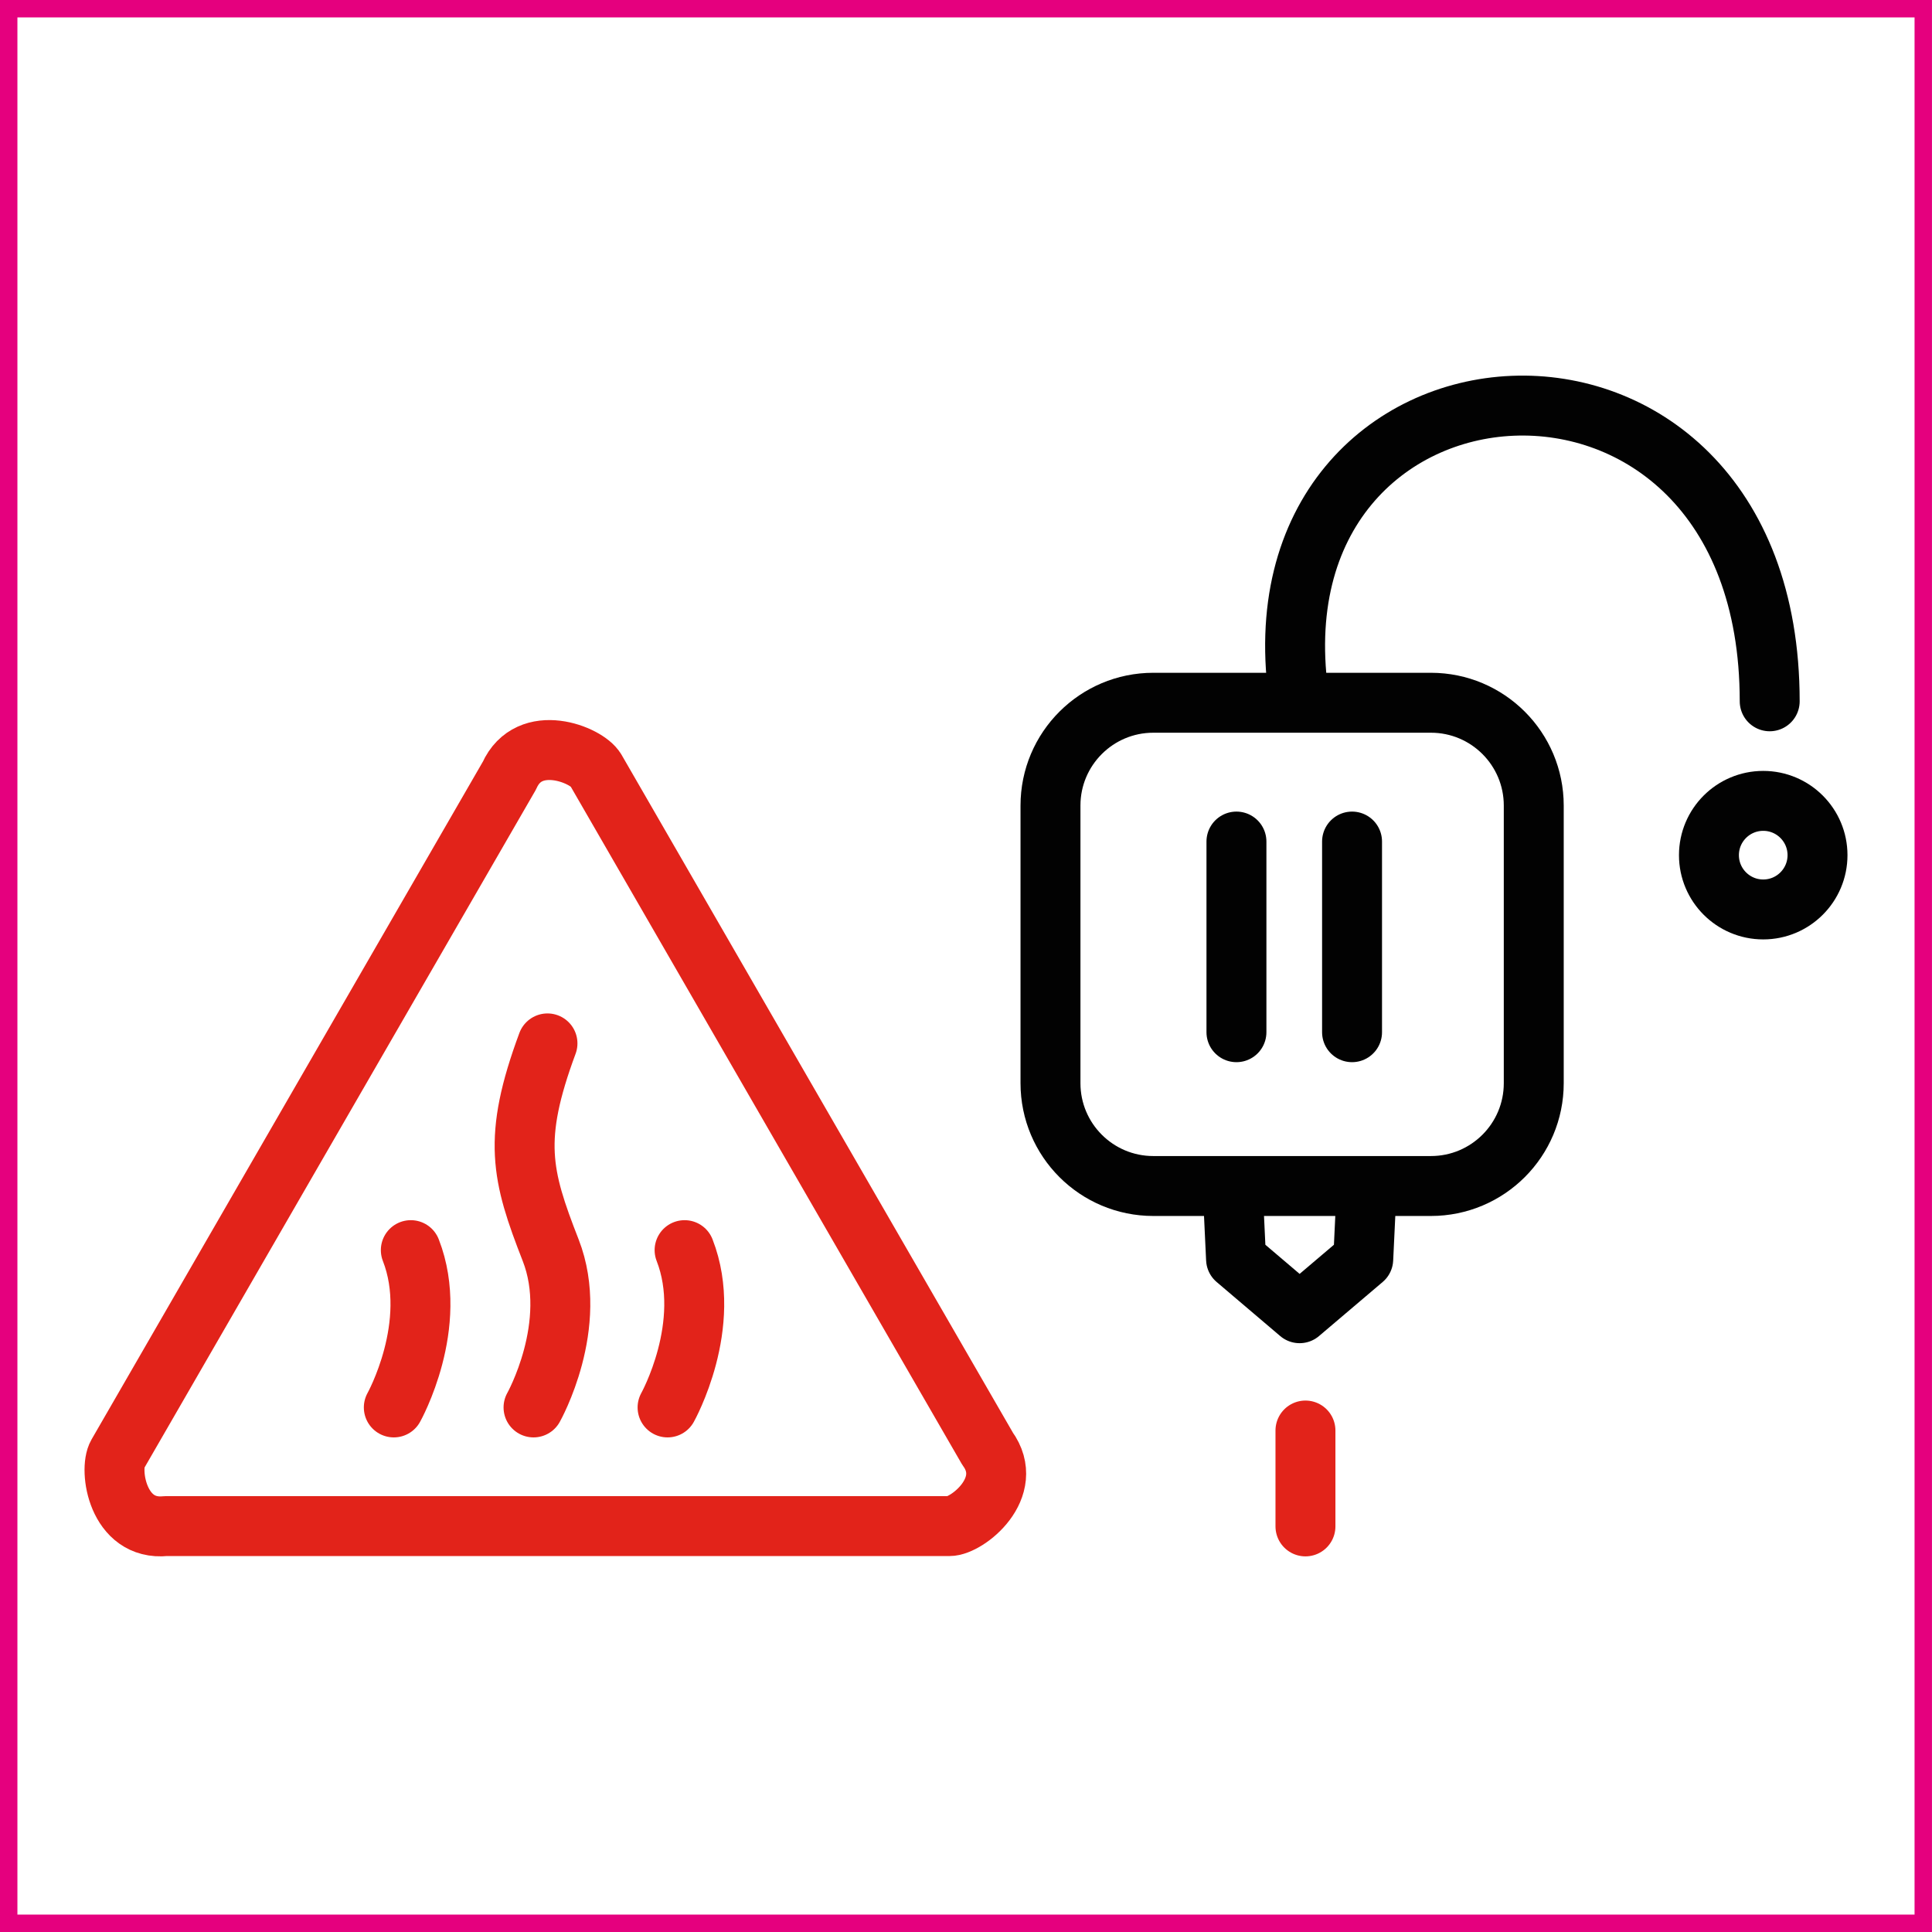
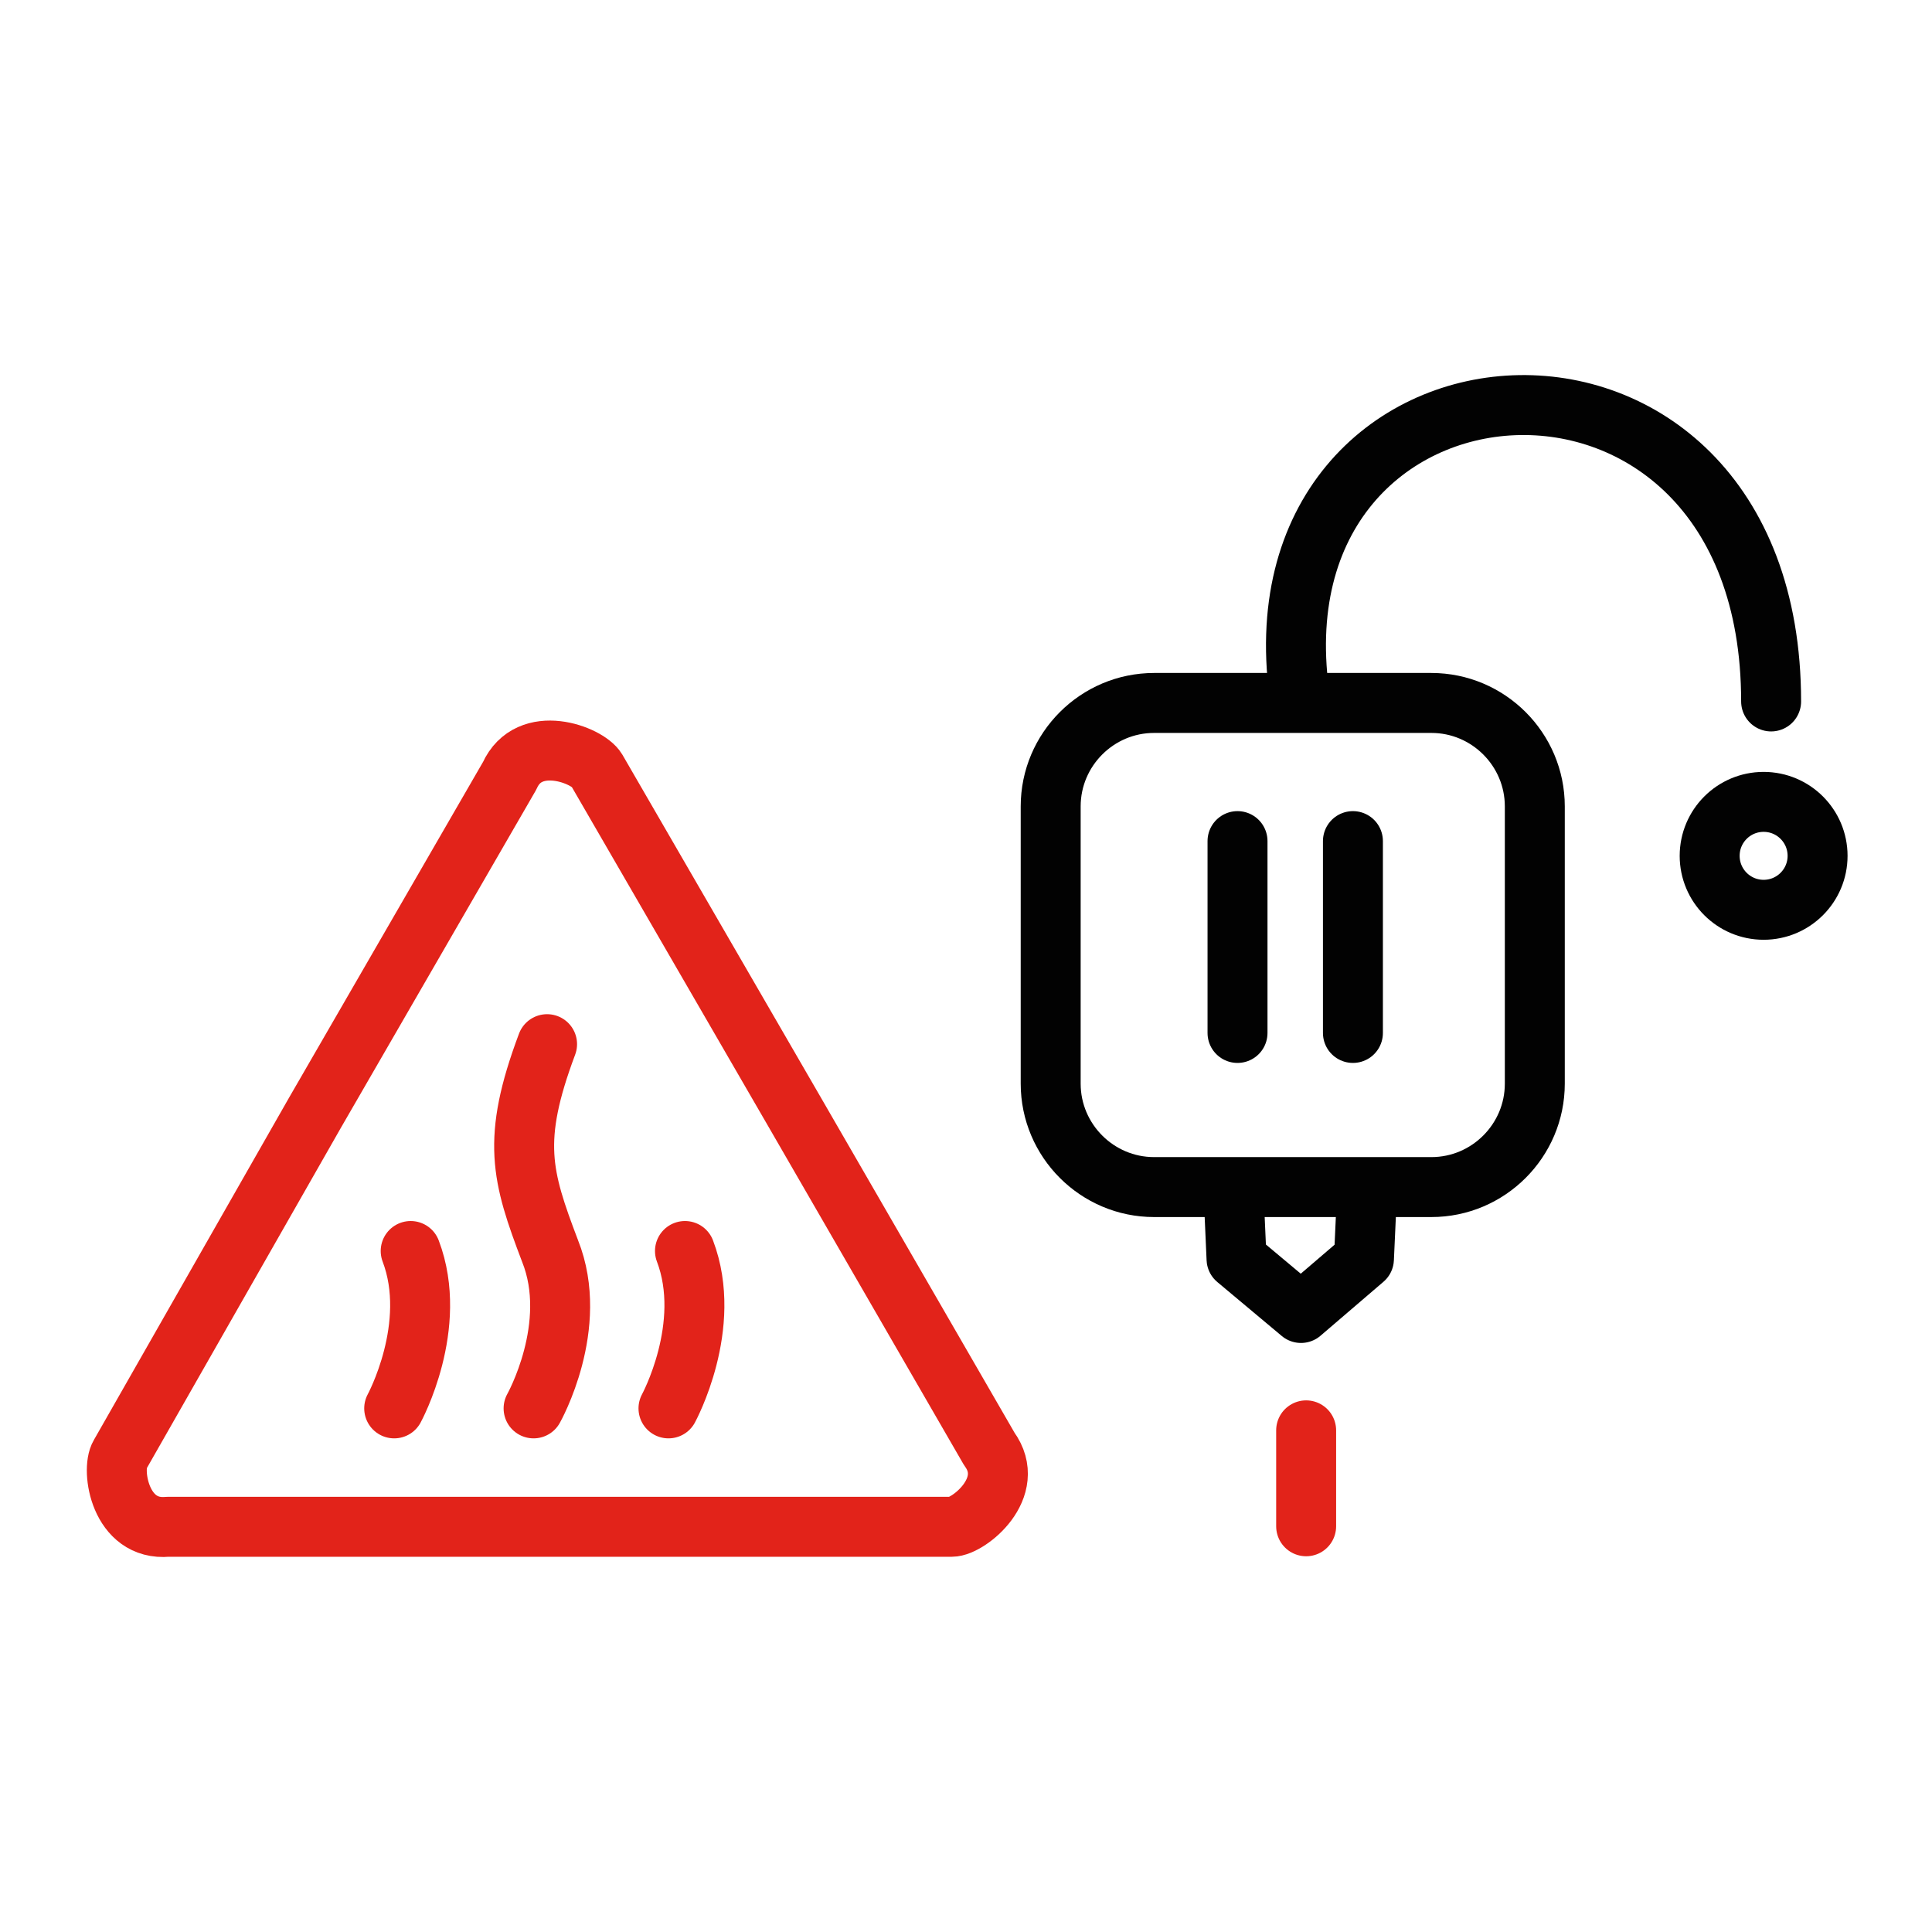
- <svg xmlns="http://www.w3.org/2000/svg" version="1.1" id="Layer_1" x="0px" y="0px" width="128.941px" height="128.943px" viewBox="0 0 128.941 128.943" enable-background="new 0 0 128.941 128.943" xml:space="preserve">
-   <rect x="0.581" y="0.581" fill="none" stroke="#E5007E" stroke-width="1.162" stroke-miterlimit="10" width="127.779" height="127.781" />
+ <svg xmlns="http://www.w3.org/2000/svg" version="1.1" id="Layer_1" x="0px" y="0px" viewBox="0 0 128.9 128.9" style="enable-background:new 0 0 128.9 128.9;" xml:space="preserve">
+   <style type="text/css">
+ 	.st0{fill:none;stroke:#E2231A;stroke-width:4;stroke-linecap:round;stroke-linejoin:round;stroke-miterlimit:10;}
+ 	.st1{fill:none;stroke:#020202;stroke-width:4;stroke-linecap:round;stroke-linejoin:round;stroke-miterlimit:10;}
+ </style>
  <g>
    <g id="Group_347_1_" transform="translate(23.178 -14)">
      <g id="extruder-2-icon-big_1_" transform="translate(104.888 138)">
        <g id="Group_261_13_">
          <g id="Group_255_23_">
            <g id="Group_254_17_" transform="translate(10.378 17.831)">
-               <path id="Line_343_1_" fill="none" stroke="#E2231A" stroke-width="4" stroke-linecap="round" stroke-linejoin="round" stroke-miterlimit="10" d="        M-51.317-39.958v-6.399" />
+               <path id="Line_343_1_" class="st0" d="M-51.3-40v-6.4" />
            </g>
-             <ellipse id="Ellipse_171_9_" fill="none" stroke="#020202" stroke-width="4" stroke-linecap="round" stroke-linejoin="round" stroke-miterlimit="10" cx="-10.387" cy="-66.926" rx="3.623" ry="3.623" />
-             <path id="Path_318_14_" fill="none" stroke="#020202" stroke-width="4" stroke-linecap="round" stroke-linejoin="round" stroke-miterlimit="10" d="       M-41.329-77.159c-3.9-24.982,31.374-27.697,31.374-0.036" />
+             <ellipse id="Ellipse_171_9_" class="st1" cx="-10.4" cy="-66.9" rx="3.6" ry="3.6" />
+             <path id="Path_318_14_" class="st1" d="M-41.3-77.2c-3.9-25,31.4-27.7,31.4,0" />
          </g>
        </g>
      </g>
      <g id="Group_346_1_" transform="translate(62.822 153.365)">
-         <path id="Path_159_2_" fill="none" stroke="#E2231A" stroke-width="4" stroke-linecap="round" stroke-linejoin="round" stroke-miterlimit="10" d="     M-46.245-87.983l13.185,22.844l12.964,22.45c1.903,2.621-1.371,5.184-2.543,5.177h-52.299c-3.226,0.334-3.805-3.771-3.217-4.788     l13.186-22.843l12.964-22.451c1.324-2.955,5.176-1.402,5.756-0.392L-46.245-87.983z" />
-         <path id="Path_160_2_" fill="none" stroke="#E2231A" stroke-width="4" stroke-linecap="round" stroke-linejoin="round" stroke-miterlimit="10" d="     M-49.461-69.728c-2.359,6.361-1.74,8.802,0.212,13.798c1.953,4.996-1.143,10.498-1.143,10.498" />
-         <path id="Path_161_2_" fill="none" stroke="#E2231A" stroke-width="4" stroke-linecap="round" stroke-linejoin="round" stroke-miterlimit="10" d="     M-40.31-55.93c1.945,4.987-1.136,10.498-1.136,10.498" />
-         <path id="Path_162_2_" fill="none" stroke="#E2231A" stroke-width="4" stroke-linecap="round" stroke-linejoin="round" stroke-miterlimit="10" d="     M-58.582-55.93c1.945,4.987-1.135,10.498-1.135,10.498" />
+         <path id="Path_159_2_" class="st0" d="M-46.2-88l13.2,22.8l13,22.5c1.9,2.6-1.4,5.2-2.5,5.2h-52.3c-3.2,0.3-3.8-3.8-3.2-4.8     L-65-65.1l13-22.5C-50.7-90.5-46.8-89-46.2-88L-46.2-88z" />
+         <path id="Path_160_2_" class="st0" d="M-49.5-69.7c-2.4,6.4-1.7,8.8,0.2,13.8c2,5-1.1,10.5-1.1,10.5" />
+         <path id="Path_161_2_" class="st0" d="M-40.3-55.9c1.9,5-1.1,10.5-1.1,10.5" />
+         <path id="Path_162_2_" class="st0" d="M-58.6-55.9c1.9,5-1.1,10.5-1.1,10.5" />
      </g>
    </g>
    <g id="Group_255_22_">
      <g id="Group_254_16_" transform="translate(5.765 25.517)">
        <g id="Group_331_15_">
-           <path id="Line_365_13_" fill="none" stroke="#020202" stroke-width="4" stroke-linecap="round" stroke-linejoin="round" stroke-miterlimit="10" d="      M84.472,43.373V30.649" />
-           <path id="Line_366_11_" fill="none" stroke="#020202" stroke-width="4" stroke-linecap="round" stroke-linejoin="round" stroke-miterlimit="10" d="      M76.756,43.373V30.649" />
+           <path id="Line_365_13_" class="st1" d="M84.5,43.4V30.6" />
+           <path id="Line_366_11_" class="st1" d="M76.8,43.4V30.6" />
        </g>
      </g>
-       <path id="Rectangle_261_13_" fill="none" stroke="#020202" stroke-width="4" stroke-linecap="round" stroke-linejoin="round" stroke-miterlimit="10" d="    M76.973,46.902H95.5c3.792,0,6.864,3.073,6.864,6.863v18.527c0,3.791-3.072,6.863-6.864,6.863H76.973    c-3.79,0-6.863-3.072-6.863-6.863V53.766C70.109,49.976,73.183,46.902,76.973,46.902z" />
-       <path id="Path_319_13_" fill="none" stroke="#020202" stroke-width="4" stroke-linecap="round" stroke-linejoin="round" stroke-miterlimit="10" d="    M91.196,79.576l-0.212,4.462l-4.247,3.607l-4.242-3.607l-0.211-4.462" />
+       <path id="Rectangle_261_13_" class="st1" d="M77,46.9h18.5c3.8,0,6.9,3.1,6.9,6.9v18.5c0,3.8-3.1,6.9-6.9,6.9H77    c-3.8,0-6.9-3.1-6.9-6.9V53.8C70.1,50,73.2,46.9,77,46.9z" />
+       <path id="Path_319_13_" class="st1" d="M91.2,79.6L91,84l-4.2,3.6L82.5,84l-0.2-4.5" />
    </g>
  </g>
</svg>
